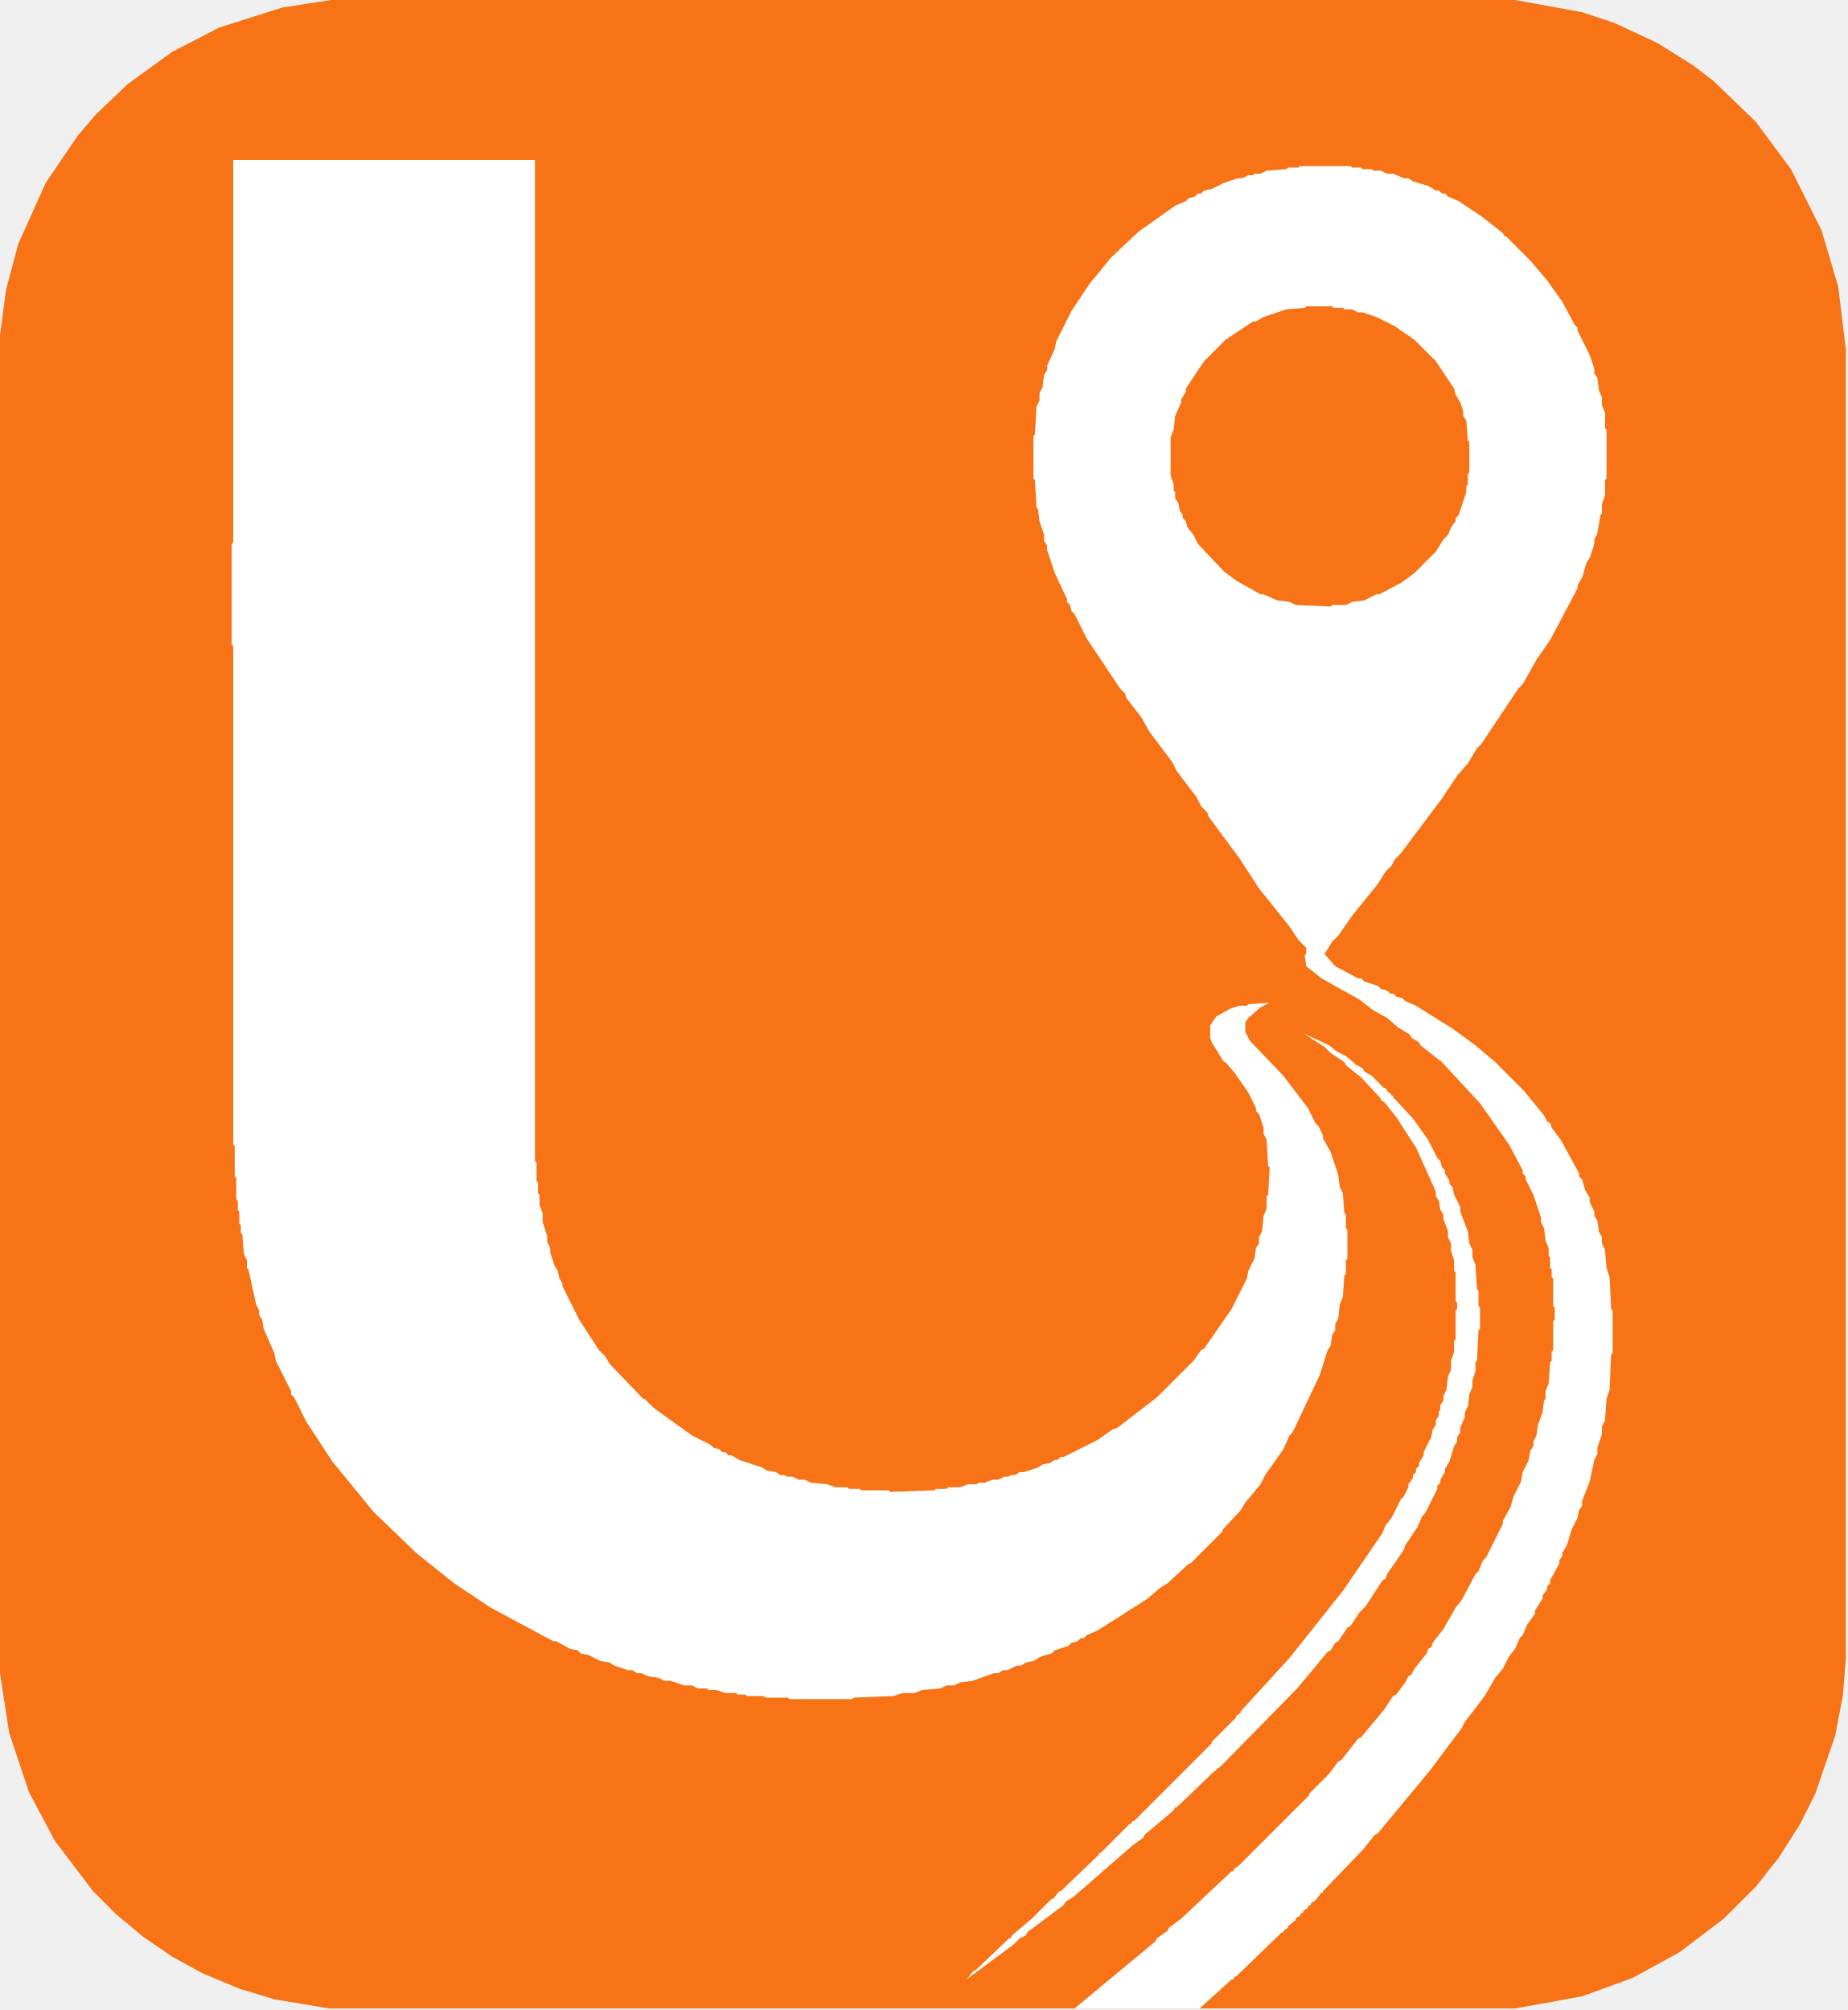
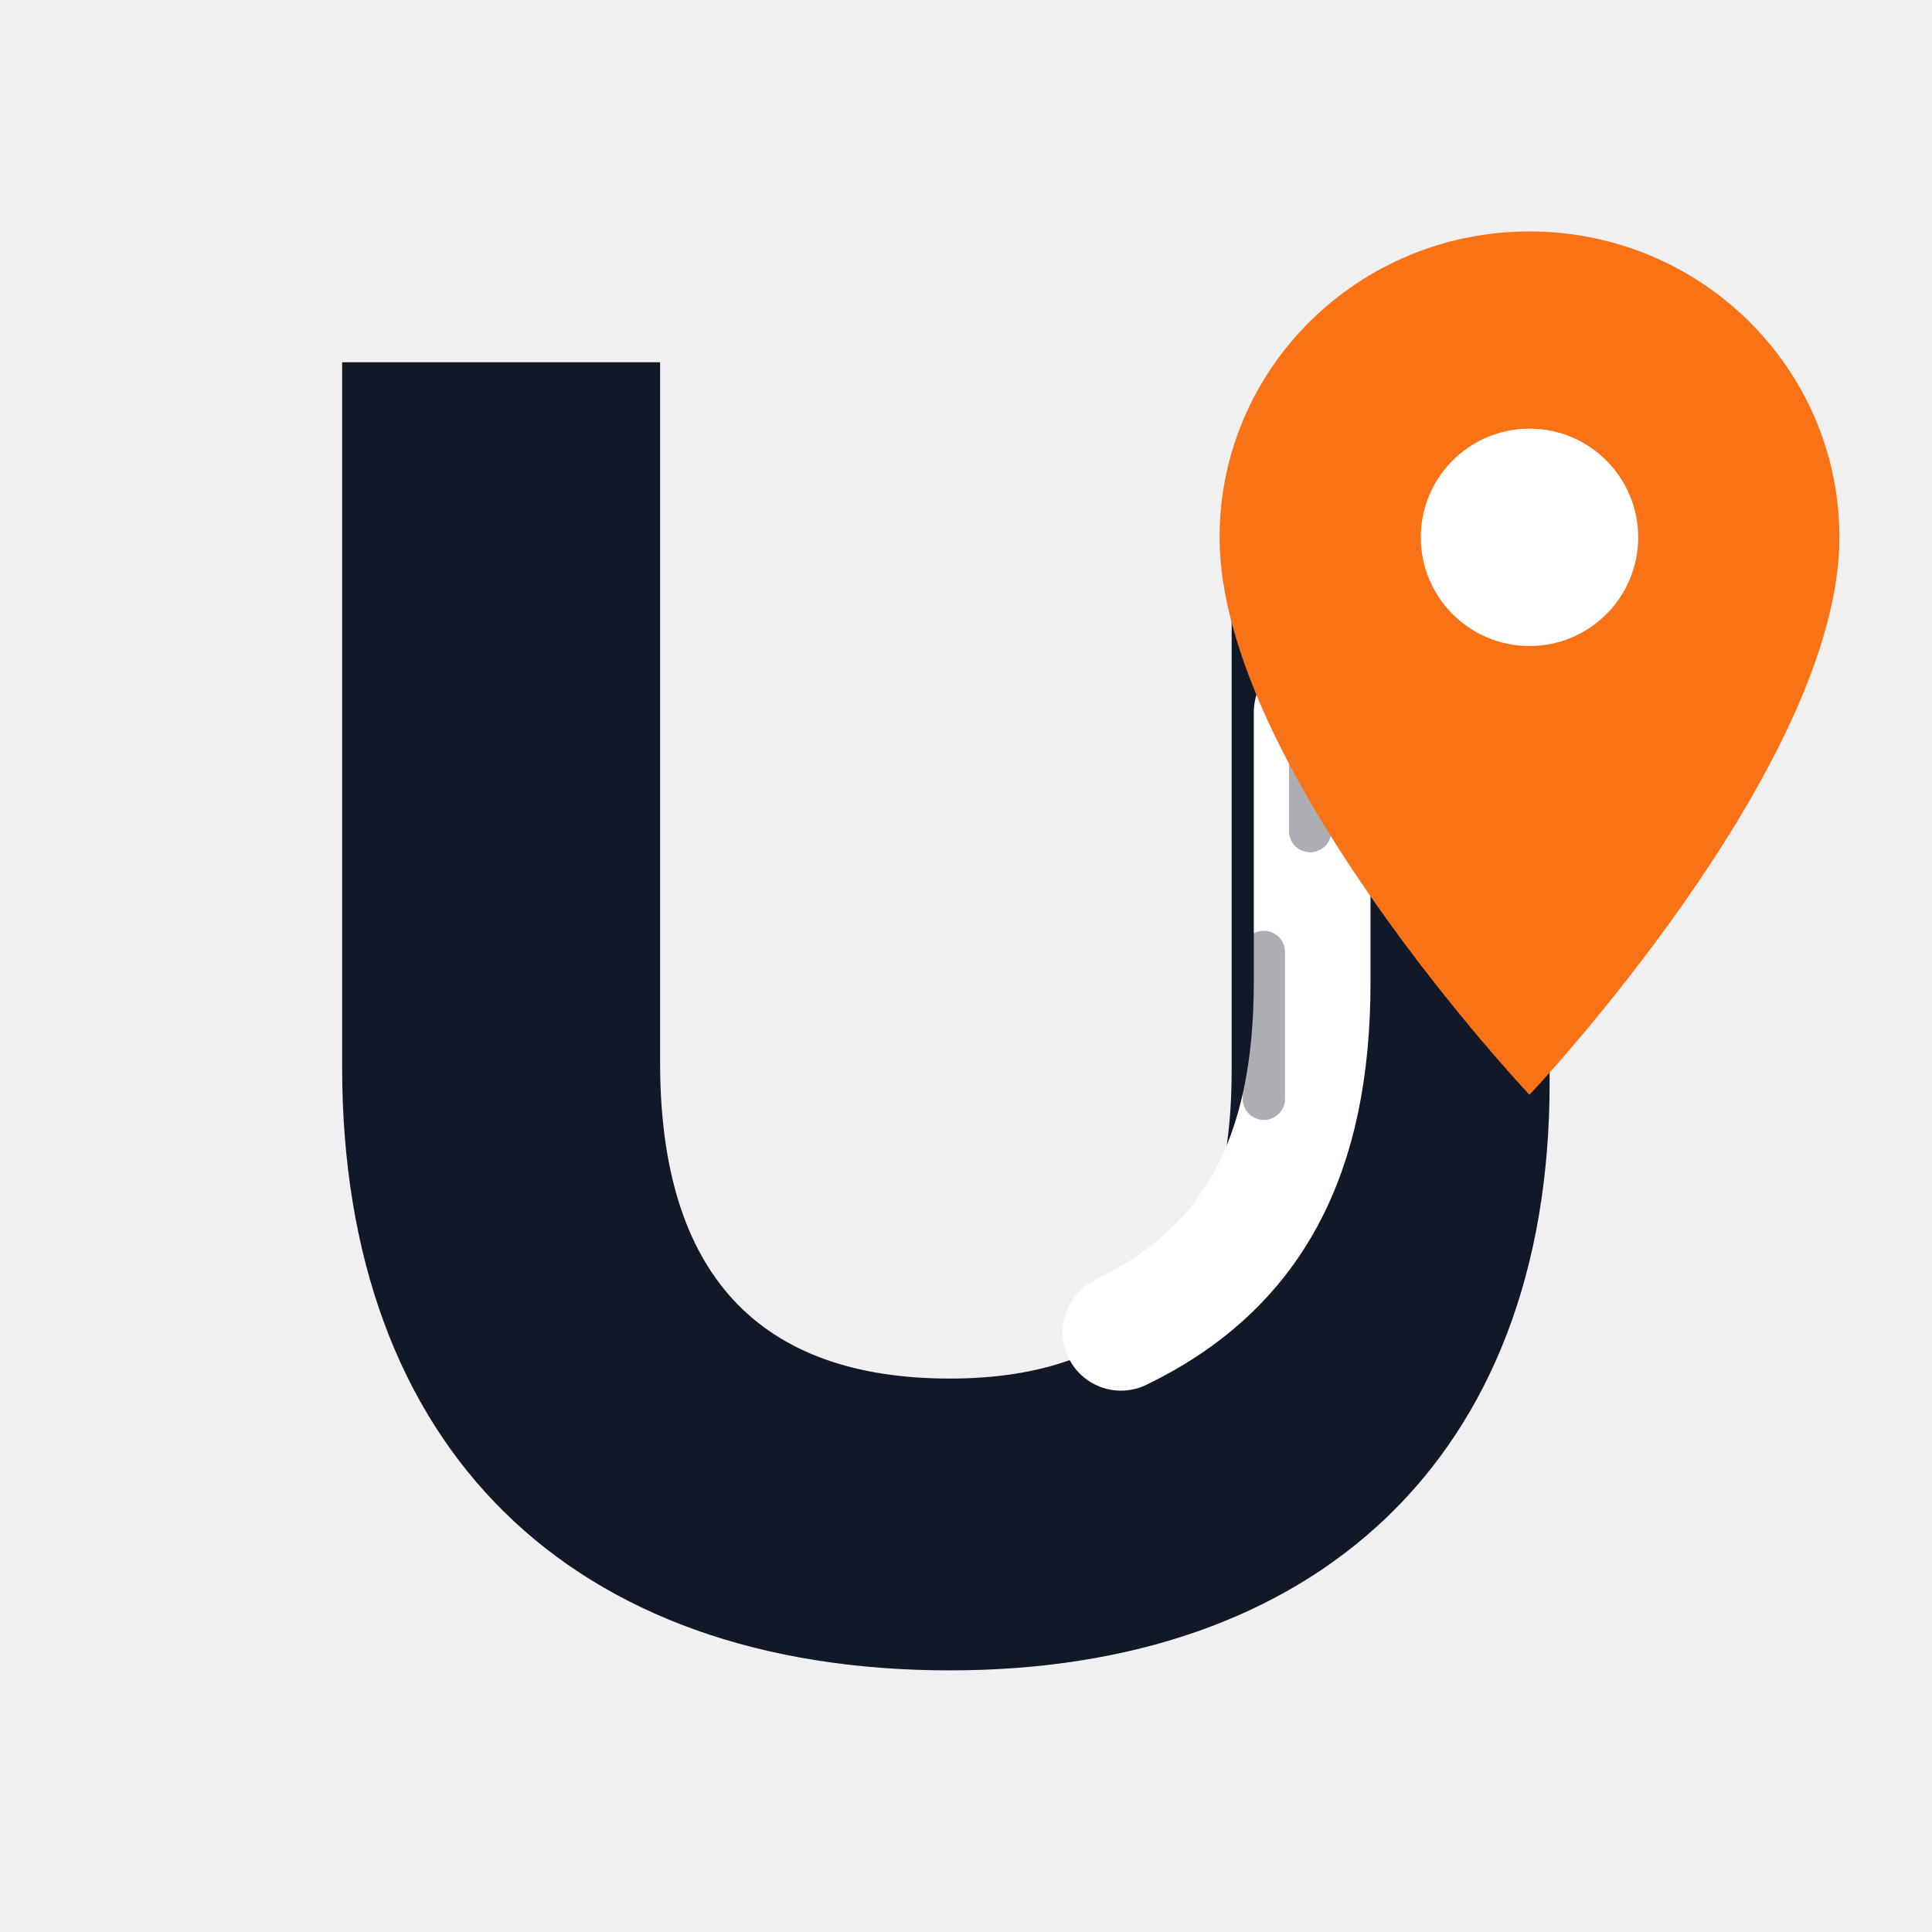
- <svg xmlns="http://www.w3.org/2000/svg" width="1212" height="1319" viewBox="0 0 1212 1319">
-   <path d="M 84 55 L 63 75 L 51 89 L 30 120 L 12 160 L 4 190 L 0 220 L 0 1098 L 6 1137 L 19 1176 L 36 1208 L 61 1241 L 76 1256 L 94 1271 L 113 1284 L 133 1295 L 157 1305 L 180 1312 L 216 1318 L 994 1318 L 1038 1310 L 1071 1298 L 1102 1281 L 1131 1259 L 1152 1238 L 1167 1219 L 1181 1197 L 1191 1177 L 1204 1139 L 1209 1113 L 1211 1089 L 1211 229 L 1206 188 L 1195 151 L 1175 111 L 1152 80 L 1124 53 L 1111 43 L 1087 28 L 1059 15 L 1038 8 L 994 0 L 217 0 L 185 5 L 144 18 L 113 34 Z" fill="#F87315" fill-rule="evenodd" />
-   <path d="M 855 678 L 869 687 L 873 691 L 882 697 L 883 699 L 893 707 L 906 721 L 906 722 L 908 723 L 916 733 L 929 753 L 942 782 L 942 785 L 944 788 L 945 794 L 947 797 L 947 800 L 950 808 L 950 812 L 952 816 L 952 821 L 954 827 L 954 834 L 955 835 L 955 854 L 956 855 L 956 859 L 955 860 L 955 879 L 954 880 L 954 887 L 952 893 L 952 899 L 950 903 L 949 912 L 947 916 L 947 919 L 945 922 L 945 925 L 944 926 L 944 929 L 942 932 L 942 935 L 940 938 L 939 943 L 934 953 L 934 955 L 931 960 L 931 962 L 929 964 L 929 966 L 927 968 L 927 970 L 924 974 L 924 976 L 921 982 L 919 984 L 913 996 L 909 1001 L 907 1006 L 881 1044 L 846 1088 L 814 1123 L 814 1124 L 811 1126 L 811 1127 L 795 1143 L 795 1144 L 744 1195 L 743 1195 L 742 1197 L 741 1197 L 722 1216 L 721 1216 L 721 1217 L 696 1241 L 695 1241 L 691 1246 L 690 1246 L 677 1259 L 664 1270 L 663 1272 L 662 1272 L 640 1293 L 639 1293 L 634 1299 L 665 1276 L 669 1272 L 673 1270 L 674 1268 L 698 1250 L 699 1248 L 704 1245 L 743 1211 L 750 1206 L 751 1204 L 770 1188 L 771 1186 L 772 1186 L 797 1162 L 798 1162 L 798 1161 L 801 1159 L 851 1108 L 871 1084 L 873 1083 L 876 1078 L 878 1077 L 884 1068 L 886 1067 L 892 1058 L 896 1054 L 907 1037 L 909 1036 L 910 1033 L 921 1017 L 922 1014 L 930 1002 L 933 995 L 935 993 L 943 977 L 943 975 L 945 973 L 945 971 L 948 966 L 948 964 L 951 959 L 954 949 L 956 946 L 956 943 L 958 940 L 958 937 L 961 930 L 961 927 L 963 923 L 964 915 L 966 910 L 966 906 L 968 900 L 968 894 L 969 893 L 970 873 L 971 872 L 971 858 L 970 857 L 970 847 L 969 846 L 968 830 L 966 825 L 966 820 L 964 816 L 963 808 L 958 795 L 958 792 L 954 784 L 953 779 L 951 777 L 951 775 L 948 770 L 948 768 L 946 766 L 945 762 L 943 760 L 937 748 L 927 734 L 914 720 L 914 719 L 913 719 L 912 717 L 911 717 L 909 714 L 908 714 L 900 706 L 895 703 L 894 701 L 890 699 L 883 693 L 877 690 L 872 686 Z M 844 203 L 856 202 L 857 201 L 874 201 L 875 202 L 881 202 L 882 203 L 887 203 L 891 205 L 894 205 L 903 208 L 915 214 L 928 223 L 942 237 L 954 255 L 955 259 L 958 264 L 960 270 L 960 273 L 962 276 L 963 289 L 964 290 L 964 310 L 963 311 L 963 318 L 962 319 L 962 323 L 957 338 L 955 340 L 955 342 L 952 346 L 950 351 L 947 354 L 942 362 L 928 376 L 920 382 L 905 390 L 903 390 L 895 394 L 887 395 L 883 397 L 874 397 L 873 398 L 850 397 L 846 395 L 838 394 L 829 390 L 827 390 L 811 381 L 803 375 L 786 357 L 783 351 L 779 346 L 778 342 L 776 340 L 776 338 L 774 335 L 773 330 L 771 327 L 771 323 L 770 322 L 770 318 L 768 312 L 768 287 L 770 282 L 771 273 L 775 264 L 775 262 L 778 257 L 778 255 L 790 237 L 804 223 L 822 211 L 824 211 L 829 208 Z M 900 111 L 894 111 L 893 110 L 887 110 L 886 109 L 853 109 L 852 110 L 845 110 L 844 111 L 831 112 L 827 114 L 823 114 L 822 115 L 819 115 L 815 117 L 812 117 L 803 120 L 795 124 L 790 125 L 788 127 L 786 127 L 784 129 L 780 130 L 778 132 L 771 135 L 747 152 L 729 169 L 715 186 L 703 204 L 693 224 L 692 229 L 687 240 L 687 243 L 685 246 L 684 254 L 682 258 L 682 263 L 680 267 L 679 285 L 678 286 L 678 314 L 679 315 L 680 333 L 681 334 L 682 342 L 685 351 L 685 355 L 687 358 L 687 361 L 692 376 L 700 393 L 700 395 L 702 397 L 703 401 L 705 403 L 713 419 L 735 452 L 738 455 L 739 458 L 749 471 L 754 480 L 769 500 L 772 506 L 785 523 L 788 529 L 792 533 L 793 536 L 813 563 L 826 583 L 846 608 L 852 617 L 857 622 L 857 626 L 856 627 L 857 634 L 867 642 L 892 656 L 901 663 L 910 668 L 917 674 L 925 679 L 926 681 L 931 684 L 932 686 L 946 697 L 971 724 L 990 751 L 999 768 L 999 770 L 1001 772 L 1001 774 L 1006 784 L 1011 799 L 1011 802 L 1013 806 L 1014 814 L 1016 819 L 1016 824 L 1017 825 L 1017 832 L 1018 833 L 1018 838 L 1019 839 L 1019 857 L 1020 858 L 1020 866 L 1019 867 L 1019 886 L 1018 887 L 1018 893 L 1017 894 L 1016 908 L 1014 913 L 1014 918 L 1013 919 L 1012 927 L 1009 935 L 1008 942 L 1006 946 L 1006 949 L 1004 952 L 1003 958 L 999 966 L 998 972 L 993 982 L 991 989 L 986 998 L 986 1000 L 975 1022 L 973 1024 L 970 1031 L 968 1033 L 959 1050 L 955 1055 L 947 1069 L 940 1078 L 939 1081 L 937 1082 L 936 1085 L 928 1095 L 926 1099 L 924 1100 L 922 1104 L 916 1112 L 914 1113 L 908 1122 L 893 1140 L 891 1141 L 880 1155 L 878 1156 L 872 1164 L 859 1177 L 859 1178 L 812 1225 L 810 1226 L 809 1228 L 808 1228 L 775 1259 L 767 1265 L 766 1267 L 759 1272 L 758 1274 L 705 1318 L 787 1318 L 808 1299 L 809 1299 L 810 1297 L 811 1297 L 841 1268 L 842 1268 L 842 1267 L 845 1265 L 845 1264 L 850 1260 L 850 1259 L 853 1257 L 853 1256 L 855 1255 L 855 1254 L 858 1252 L 858 1251 L 860 1250 L 860 1249 L 863 1247 L 867 1242 L 868 1242 L 868 1241 L 894 1214 L 902 1204 L 904 1203 L 938 1162 L 959 1134 L 961 1130 L 974 1113 L 981 1101 L 986 1095 L 990 1087 L 994 1082 L 997 1075 L 999 1073 L 1002 1066 L 1007 1059 L 1007 1057 L 1012 1049 L 1012 1047 L 1015 1043 L 1015 1041 L 1017 1039 L 1017 1037 L 1023 1026 L 1023 1024 L 1025 1021 L 1025 1019 L 1028 1014 L 1031 1004 L 1035 996 L 1036 991 L 1038 988 L 1038 985 L 1043 972 L 1046 958 L 1048 954 L 1048 950 L 1051 941 L 1051 936 L 1053 932 L 1054 918 L 1056 912 L 1057 889 L 1058 888 L 1058 860 L 1057 859 L 1056 838 L 1054 832 L 1053 820 L 1051 816 L 1051 812 L 1049 808 L 1048 801 L 1046 798 L 1046 795 L 1043 789 L 1043 786 L 1040 781 L 1038 774 L 1036 772 L 1036 770 L 1024 748 L 1018 740 L 1017 737 L 1015 736 L 1013 732 L 1000 716 L 981 697 L 968 686 L 953 675 L 929 660 L 922 657 L 920 655 L 916 654 L 914 652 L 912 652 L 910 650 L 906 649 L 904 647 L 895 644 L 893 642 L 891 642 L 876 634 L 869 626 L 874 618 L 878 614 L 887 601 L 904 580 L 909 572 L 913 568 L 915 564 L 919 560 L 946 524 L 956 509 L 963 501 L 969 491 L 972 488 L 996 452 L 999 449 L 1008 433 L 1017 420 L 1035 386 L 1035 384 L 1038 379 L 1041 369 L 1043 366 L 1046 357 L 1046 354 L 1048 350 L 1050 338 L 1051 337 L 1051 331 L 1053 325 L 1053 315 L 1054 314 L 1054 282 L 1053 281 L 1053 271 L 1051 266 L 1051 261 L 1049 256 L 1048 248 L 1046 245 L 1046 242 L 1043 233 L 1035 217 L 1035 215 L 1033 213 L 1025 198 L 1015 184 L 1004 171 L 988 155 L 987 155 L 986 153 L 972 142 L 957 132 L 950 129 L 948 127 L 946 127 L 944 125 L 942 125 L 937 122 L 927 119 L 924 117 L 921 117 L 914 114 L 910 114 L 906 112 L 901 112 Z M 153 105 L 153 356 L 152 357 L 152 423 L 153 424 L 153 751 L 154 752 L 154 772 L 155 773 L 155 787 L 156 788 L 156 794 L 157 795 L 157 803 L 158 804 L 158 809 L 159 810 L 160 823 L 162 827 L 162 832 L 163 833 L 168 856 L 170 860 L 170 863 L 172 866 L 173 872 L 180 888 L 181 893 L 191 913 L 191 915 L 193 917 L 201 933 L 218 959 L 245 992 L 273 1019 L 298 1039 L 322 1055 L 363 1077 L 365 1077 L 374 1082 L 379 1083 L 381 1085 L 386 1086 L 394 1090 L 400 1091 L 403 1093 L 412 1096 L 415 1096 L 418 1098 L 421 1098 L 425 1100 L 432 1101 L 436 1103 L 440 1103 L 449 1106 L 454 1106 L 458 1108 L 464 1108 L 465 1109 L 470 1109 L 476 1111 L 483 1111 L 484 1112 L 489 1112 L 490 1113 L 501 1113 L 502 1114 L 517 1114 L 518 1115 L 559 1115 L 560 1114 L 586 1113 L 592 1111 L 600 1111 L 605 1109 L 617 1108 L 621 1106 L 626 1106 L 630 1104 L 638 1103 L 652 1098 L 655 1098 L 658 1096 L 661 1096 L 667 1093 L 670 1093 L 673 1091 L 678 1090 L 683 1087 L 690 1085 L 692 1083 L 701 1080 L 703 1078 L 707 1077 L 709 1075 L 711 1075 L 713 1073 L 720 1070 L 753 1049 L 761 1042 L 766 1039 L 780 1026 L 781 1026 L 802 1005 L 802 1004 L 814 991 L 817 986 L 827 974 L 830 968 L 842 951 L 846 942 L 848 940 L 866 902 L 871 886 L 873 883 L 874 876 L 876 873 L 876 869 L 878 865 L 879 856 L 881 851 L 882 837 L 883 836 L 883 827 L 884 826 L 884 807 L 883 806 L 883 797 L 882 796 L 881 783 L 879 779 L 878 771 L 873 756 L 868 747 L 868 745 L 865 739 L 863 737 L 858 727 L 842 706 L 820 683 L 817 677 L 817 671 L 819 668 L 827 661 L 833 658 L 819 659 L 818 660 L 813 660 L 807 662 L 798 667 L 794 673 L 794 681 L 795 684 L 803 697 L 804 697 L 810 704 L 819 717 L 824 727 L 824 729 L 826 731 L 829 740 L 829 744 L 831 748 L 832 765 L 833 766 L 832 784 L 831 785 L 831 793 L 829 798 L 828 808 L 826 812 L 826 816 L 824 819 L 823 826 L 819 834 L 818 839 L 808 859 L 790 885 L 788 886 L 783 893 L 759 917 L 733 937 L 730 938 L 720 945 L 698 956 L 696 956 L 694 958 L 692 958 L 689 960 L 684 961 L 681 963 L 672 966 L 669 966 L 666 968 L 663 968 L 662 969 L 659 969 L 655 971 L 651 971 L 646 973 L 642 973 L 641 974 L 635 974 L 630 976 L 622 976 L 621 977 L 614 977 L 613 978 L 584 979 L 583 978 L 565 978 L 564 977 L 557 977 L 556 976 L 548 976 L 543 974 L 532 973 L 528 971 L 524 971 L 520 969 L 516 969 L 515 968 L 512 968 L 509 966 L 503 965 L 500 963 L 485 958 L 480 955 L 478 955 L 476 953 L 474 953 L 472 951 L 468 950 L 466 948 L 454 942 L 429 924 L 423 918 L 422 918 L 400 895 L 397 890 L 393 886 L 380 866 L 369 844 L 369 842 L 367 839 L 366 834 L 364 831 L 361 822 L 361 819 L 359 815 L 359 811 L 356 802 L 356 796 L 354 791 L 354 784 L 353 783 L 353 776 L 352 775 L 352 763 L 351 762 L 351 105 Z" fill="#FFFFFF" fill-rule="evenodd" />
+ <svg xmlns="http://www.w3.org/2000/svg" viewBox="0 0 96 96" role="img" aria-labelledby="title desc">
+   <path d="M17 18v35c0 19 11.4 30 30.2 30 18.1 0 29.8-10.5 29.8-29.2V29H61.2v24.2c0 10.3-4.9 15.3-14 15.3-9.5 0-14.4-5.2-14.4-15.7V18H17Z" fill="#111827" />
+   <path d="M55.7 66.2c6.6-3.2 9.5-8.8 9.5-17.4V35.4" fill="none" stroke="#fff" stroke-width="5.8" stroke-linecap="round" />
+   <path d="M62.8 54.6v-7.3M65.1 41.3v-5.8" fill="none" stroke="#111827" stroke-width="2.1" stroke-linecap="round" opacity=".35" />
+   <path d="M76 11.5c-8.5 0-15.4 6.8-15.4 15.2 0 11.4 15.4 27.7 15.4 27.7s15.4-16.3 15.4-27.7c0-8.4-6.9-15.2-15.4-15.2Z" fill="#F97316" />
+   <circle cx="76" cy="26.7" r="5.4" fill="#fff" />
</svg>
